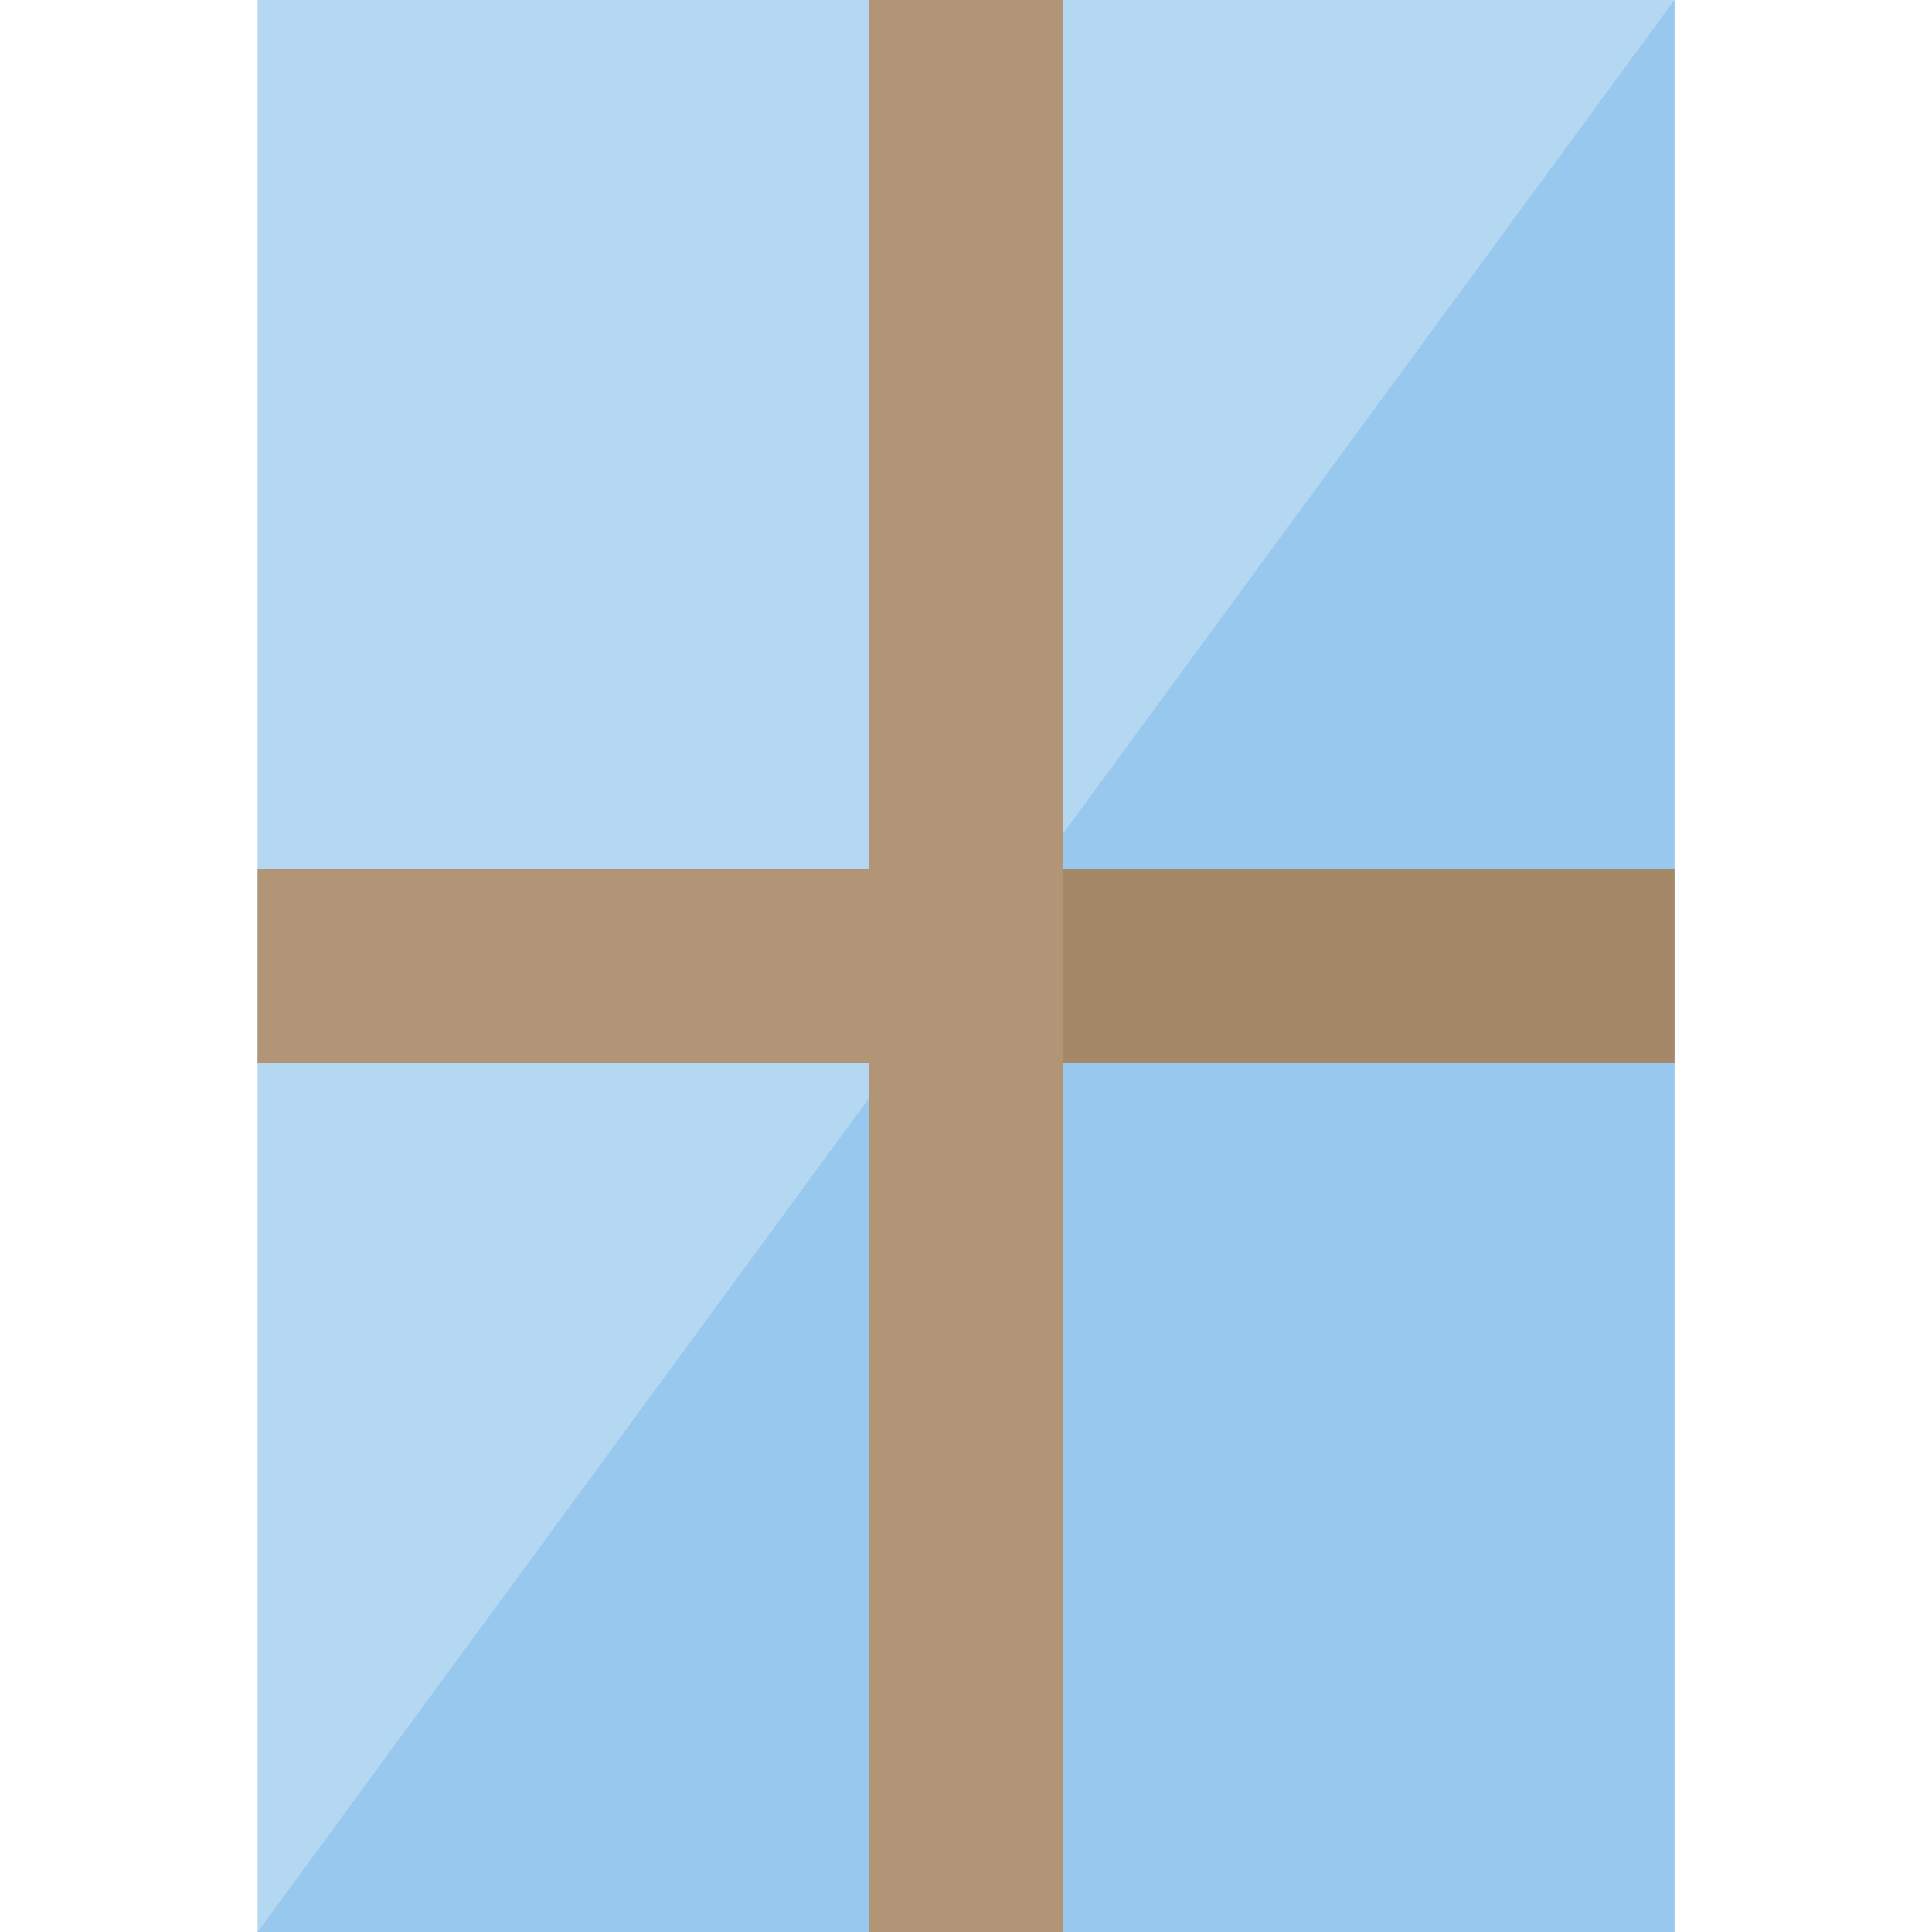
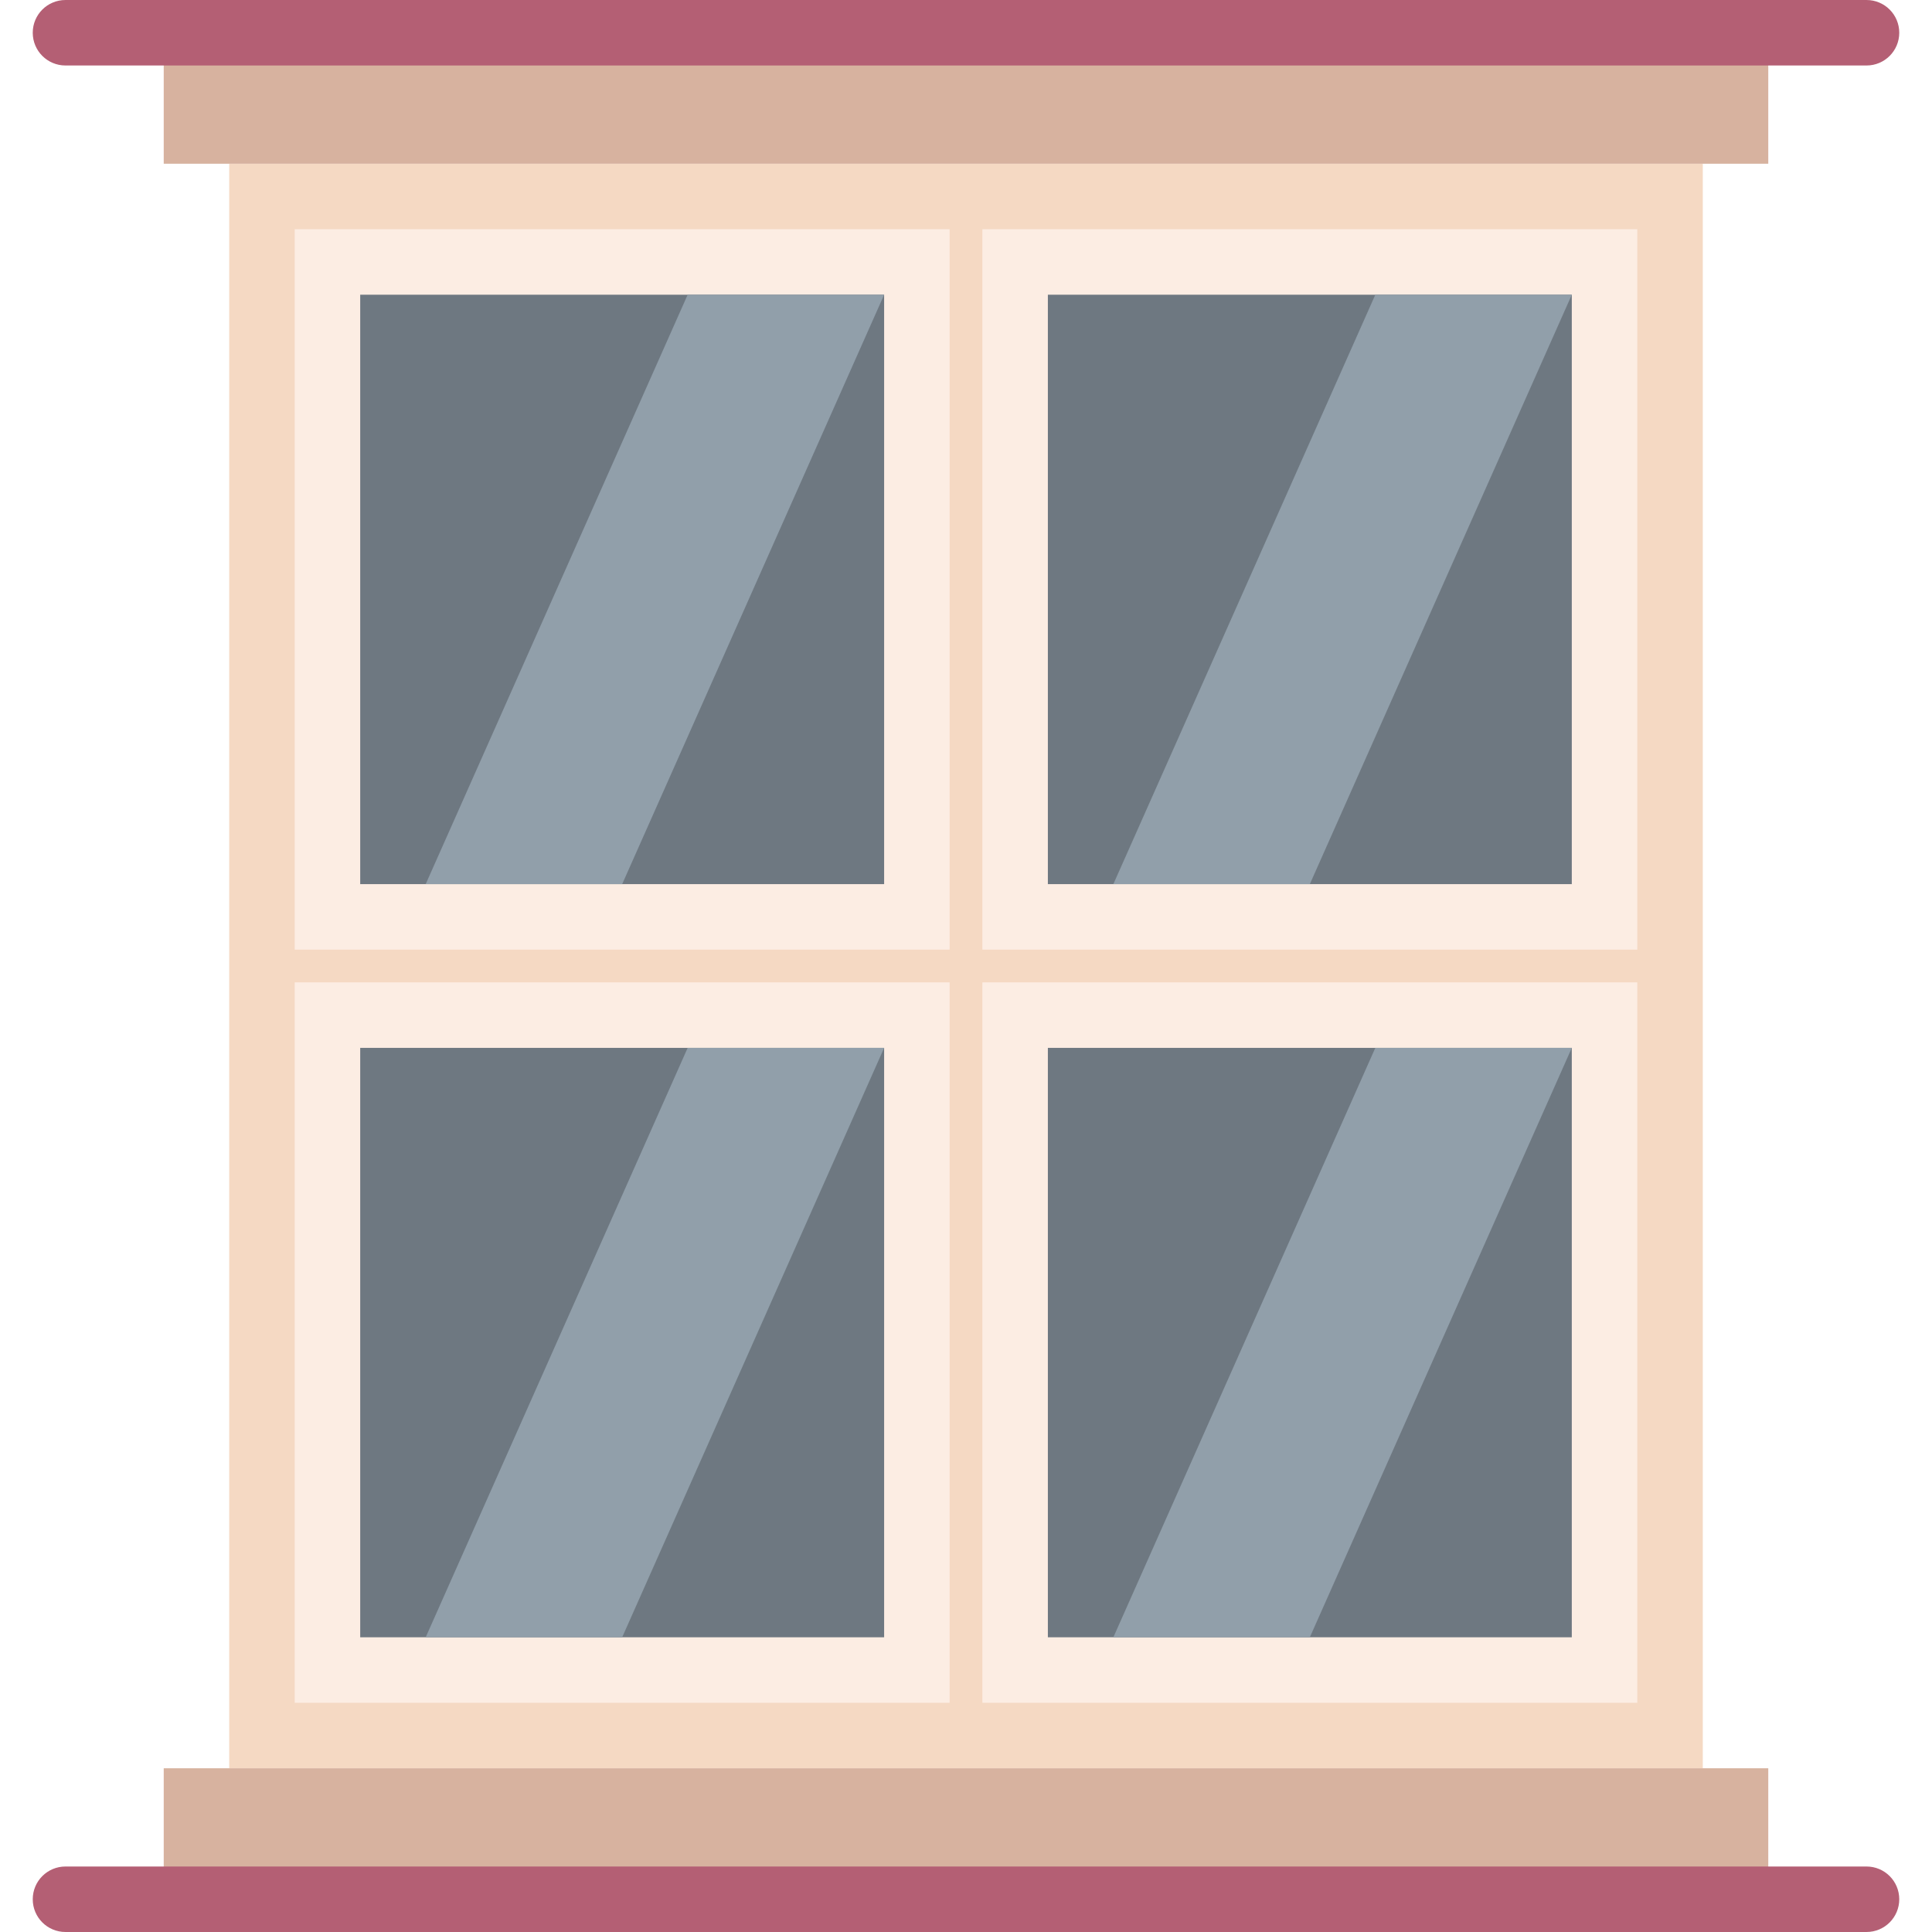
- <svg xmlns="http://www.w3.org/2000/svg" version="1.1" id="Layer_1" x="0px" y="0px" viewBox="0 0 512 512" style="enable-background:new 0 0 512 512;" xml:space="preserve">
-   <rect x="68.267" style="fill:#B4D8F1;" width="375.467" height="512" />
-   <polygon style="fill:#98C8ED;" points="443.733,512 68.267,512 443.733,0 " />
-   <polygon style="fill:#B29476;" points="443.733,230.4 281.6,230.4 281.6,0 230.4,0 230.4,230.4 68.267,230.4 68.267,281.6   230.4,281.6 230.4,512 281.6,512 281.6,281.6 443.733,281.6 " />
-   <rect x="281.6" y="230.4" style="fill:#A58868;" width="162.133" height="51.2" />
+ <svg xmlns="http://www.w3.org/2000/svg" version="1.1" id="Capa_1" x="0px" y="0px" viewBox="0 0 59 59" style="enable-background:new 0 0 59 59;" xml:space="preserve">
+   <path style="fill:#F5D9C3;" d="M7,5v49h45V5H7z" />
+   <g>
+     <rect x="31" y="8" style="fill:#6E7881;" width="18" height="20" />
+     <rect x="10" y="8" style="fill:#6E7881;" width="18" height="20" />
+     <rect x="10" y="31" style="fill:#6E7881;" width="18" height="20" />
+     <rect x="31" y="31" style="fill:#6E7881;" width="18" height="20" />
+   </g>
+   <g>
+     <path style="fill:#FCEDE3;" d="M30,7v22h20V7H30z M48,27H32V9h16V27z" />
+     <path style="fill:#FCEDE3;" d="M9,29h20V7H9V29z M11,9h16v18H11V9z" />
+     <path style="fill:#FCEDE3;" d="M9,52h20V30H9V52z M11,32h16v18H11V32z" />
+     <path style="fill:#FCEDE3;" d="M30,52h20V30H30V52z M32,32h16v18H32V32z" />
+   </g>
+   <rect x="5" y="54" style="fill:#D7B29F;" width="49" height="4" />
+   <rect x="5" y="1" style="fill:#D7B29F;" width="49" height="4" />
+   <path style="fill:#B45F74;" d="M57,2H2C1.447,2,1,1.553,1,1s0.447-1,1-1h55c0.553,0,1,0.447,1,1S57.553,2,57,2z" />
+   <path style="fill:#B45F74;" d="M57,59H2c-0.553,0-1-0.447-1-1s0.447-1,1-1h55c0.553,0,1,0.447,1,1S57.553,59,57,59z" />
+   <polygon style="fill:#919FAA;" points="19,27 13,27 21,9 27,9 " />
+   <polygon style="fill:#919FAA;" points="40,27 34,27 42,9 48,9 " />
+   <polygon style="fill:#919FAA;" points="19,50 13,50 21,32 27,32 " />
+   <polygon style="fill:#919FAA;" points="40,50 34,50 42,32 48,32 " />
  <g>
</g>
  <g>
</g>
  <g>
</g>
  <g>
</g>
  <g>
</g>
  <g>
</g>
  <g>
</g>
  <g>
</g>
  <g>
</g>
  <g>
</g>
  <g>
</g>
  <g>
</g>
  <g>
</g>
  <g>
</g>
  <g>
</g>
</svg>
